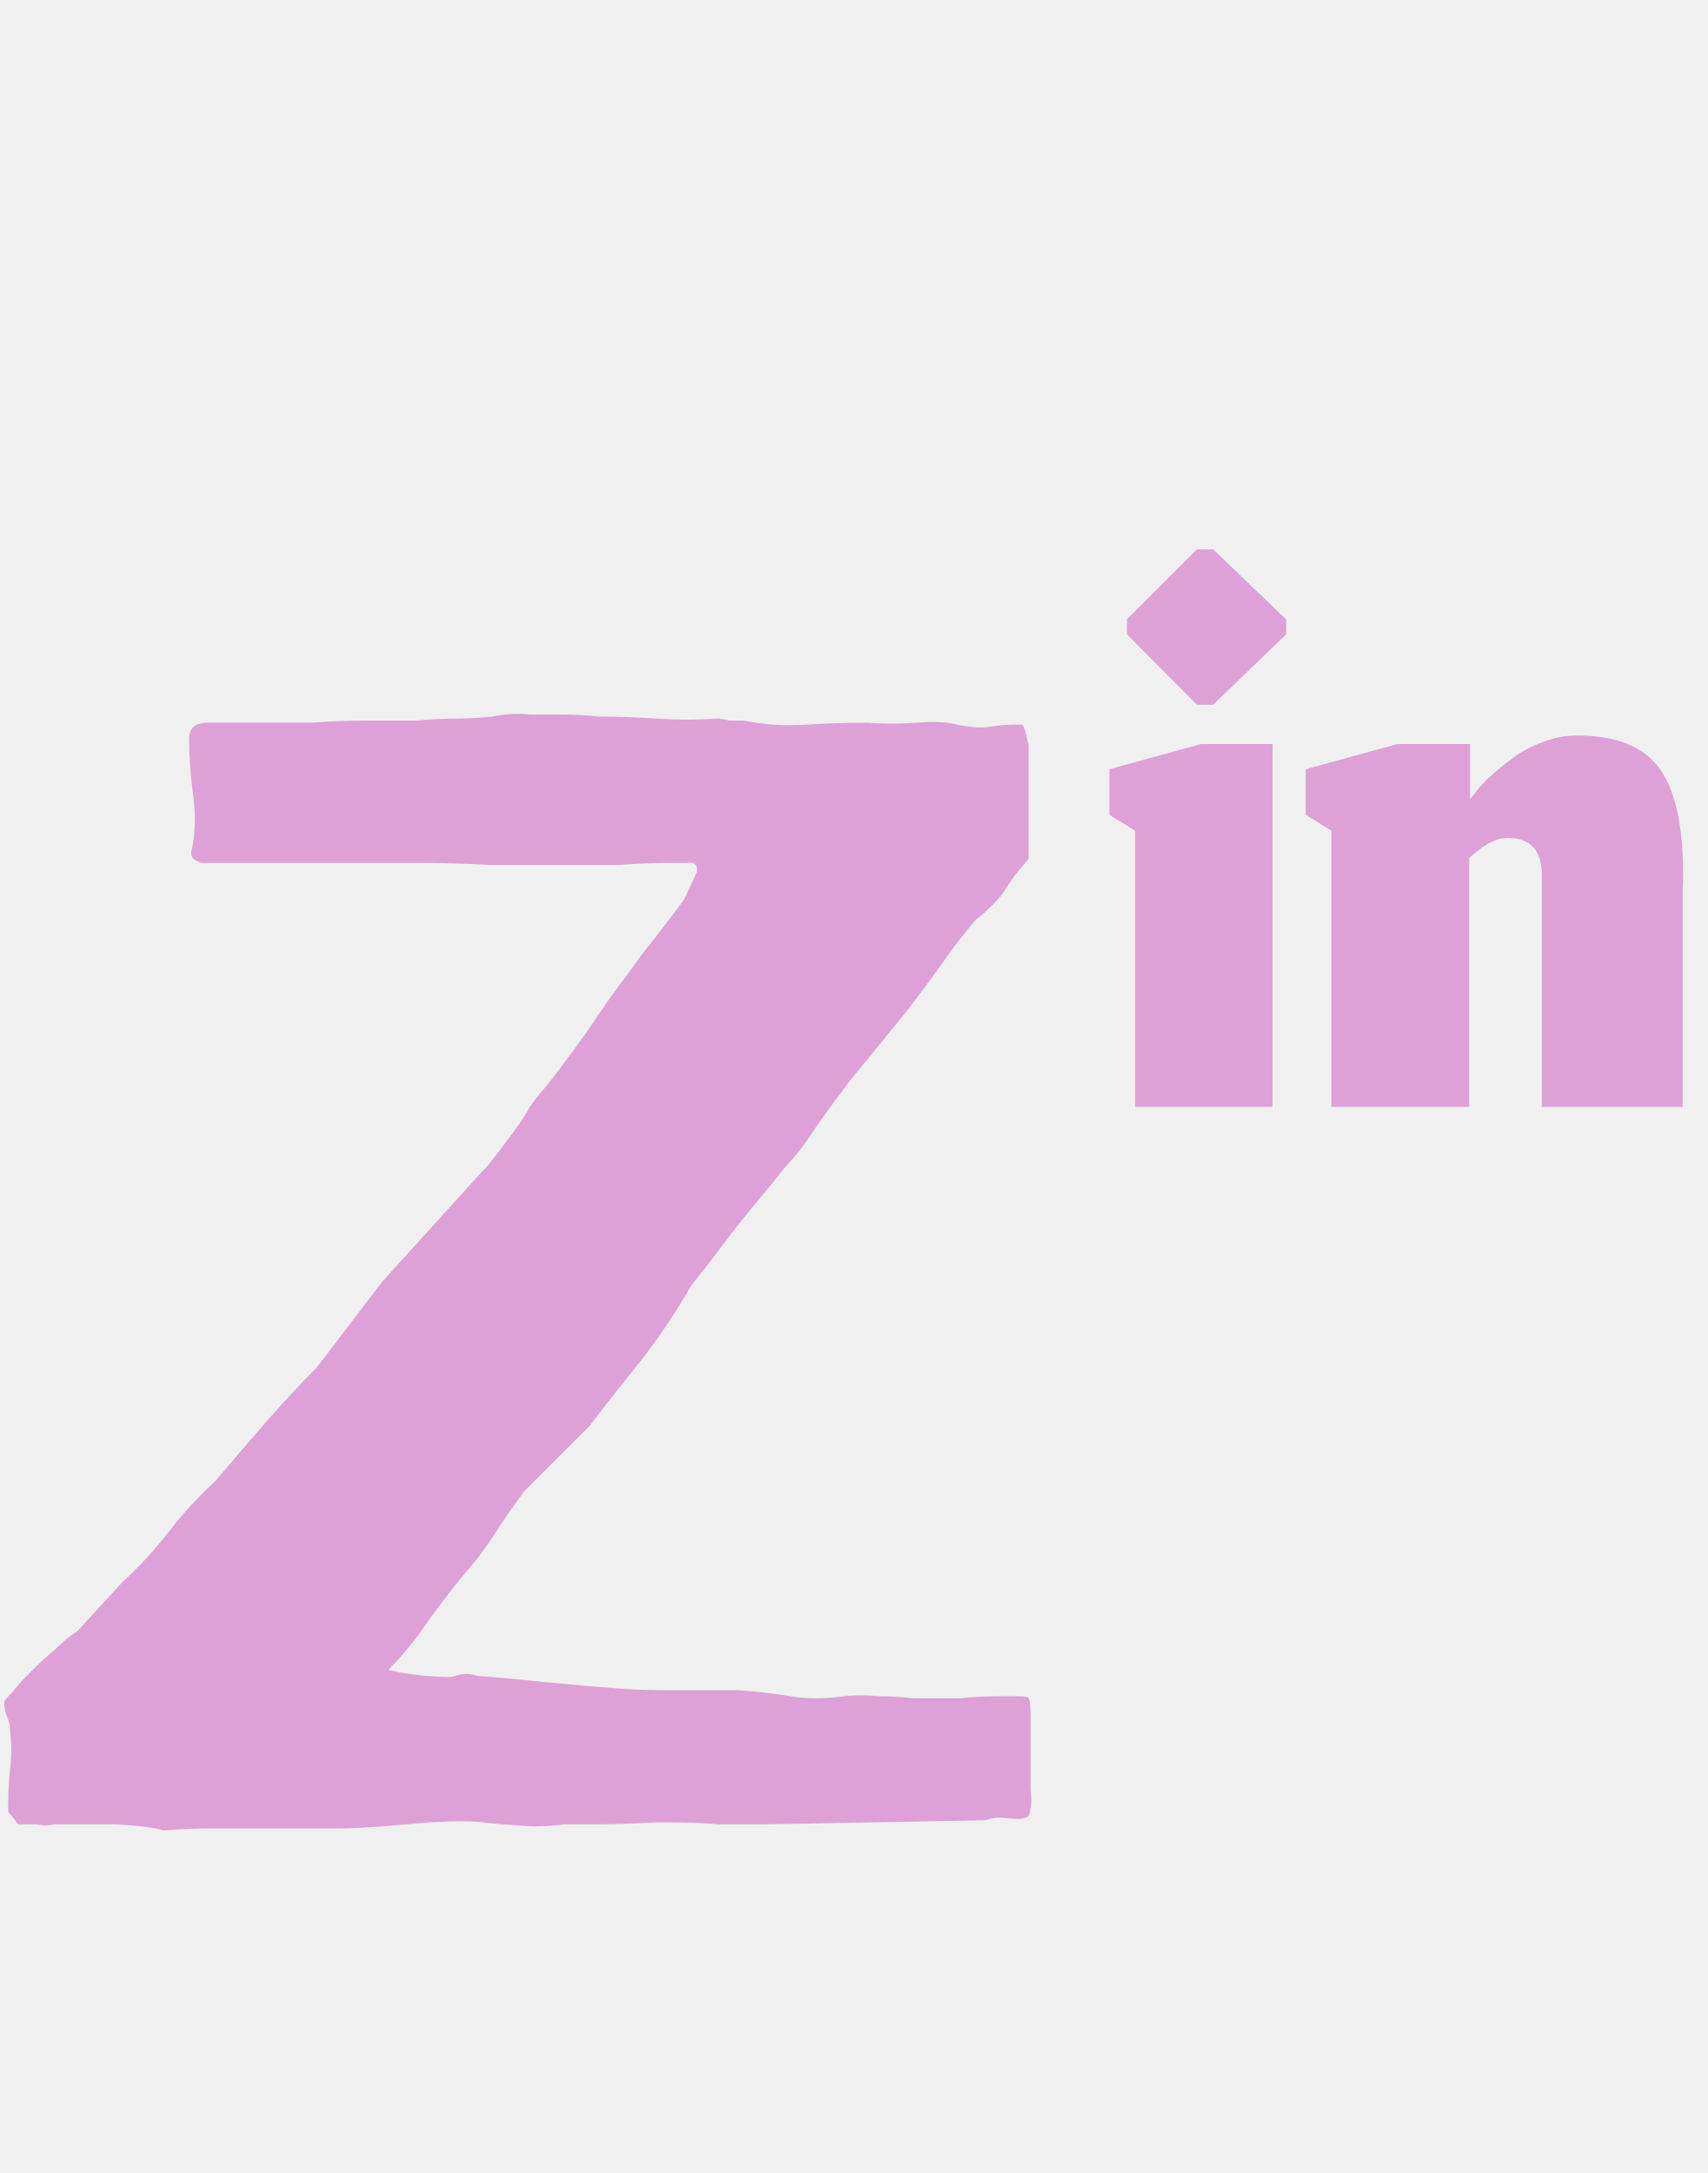
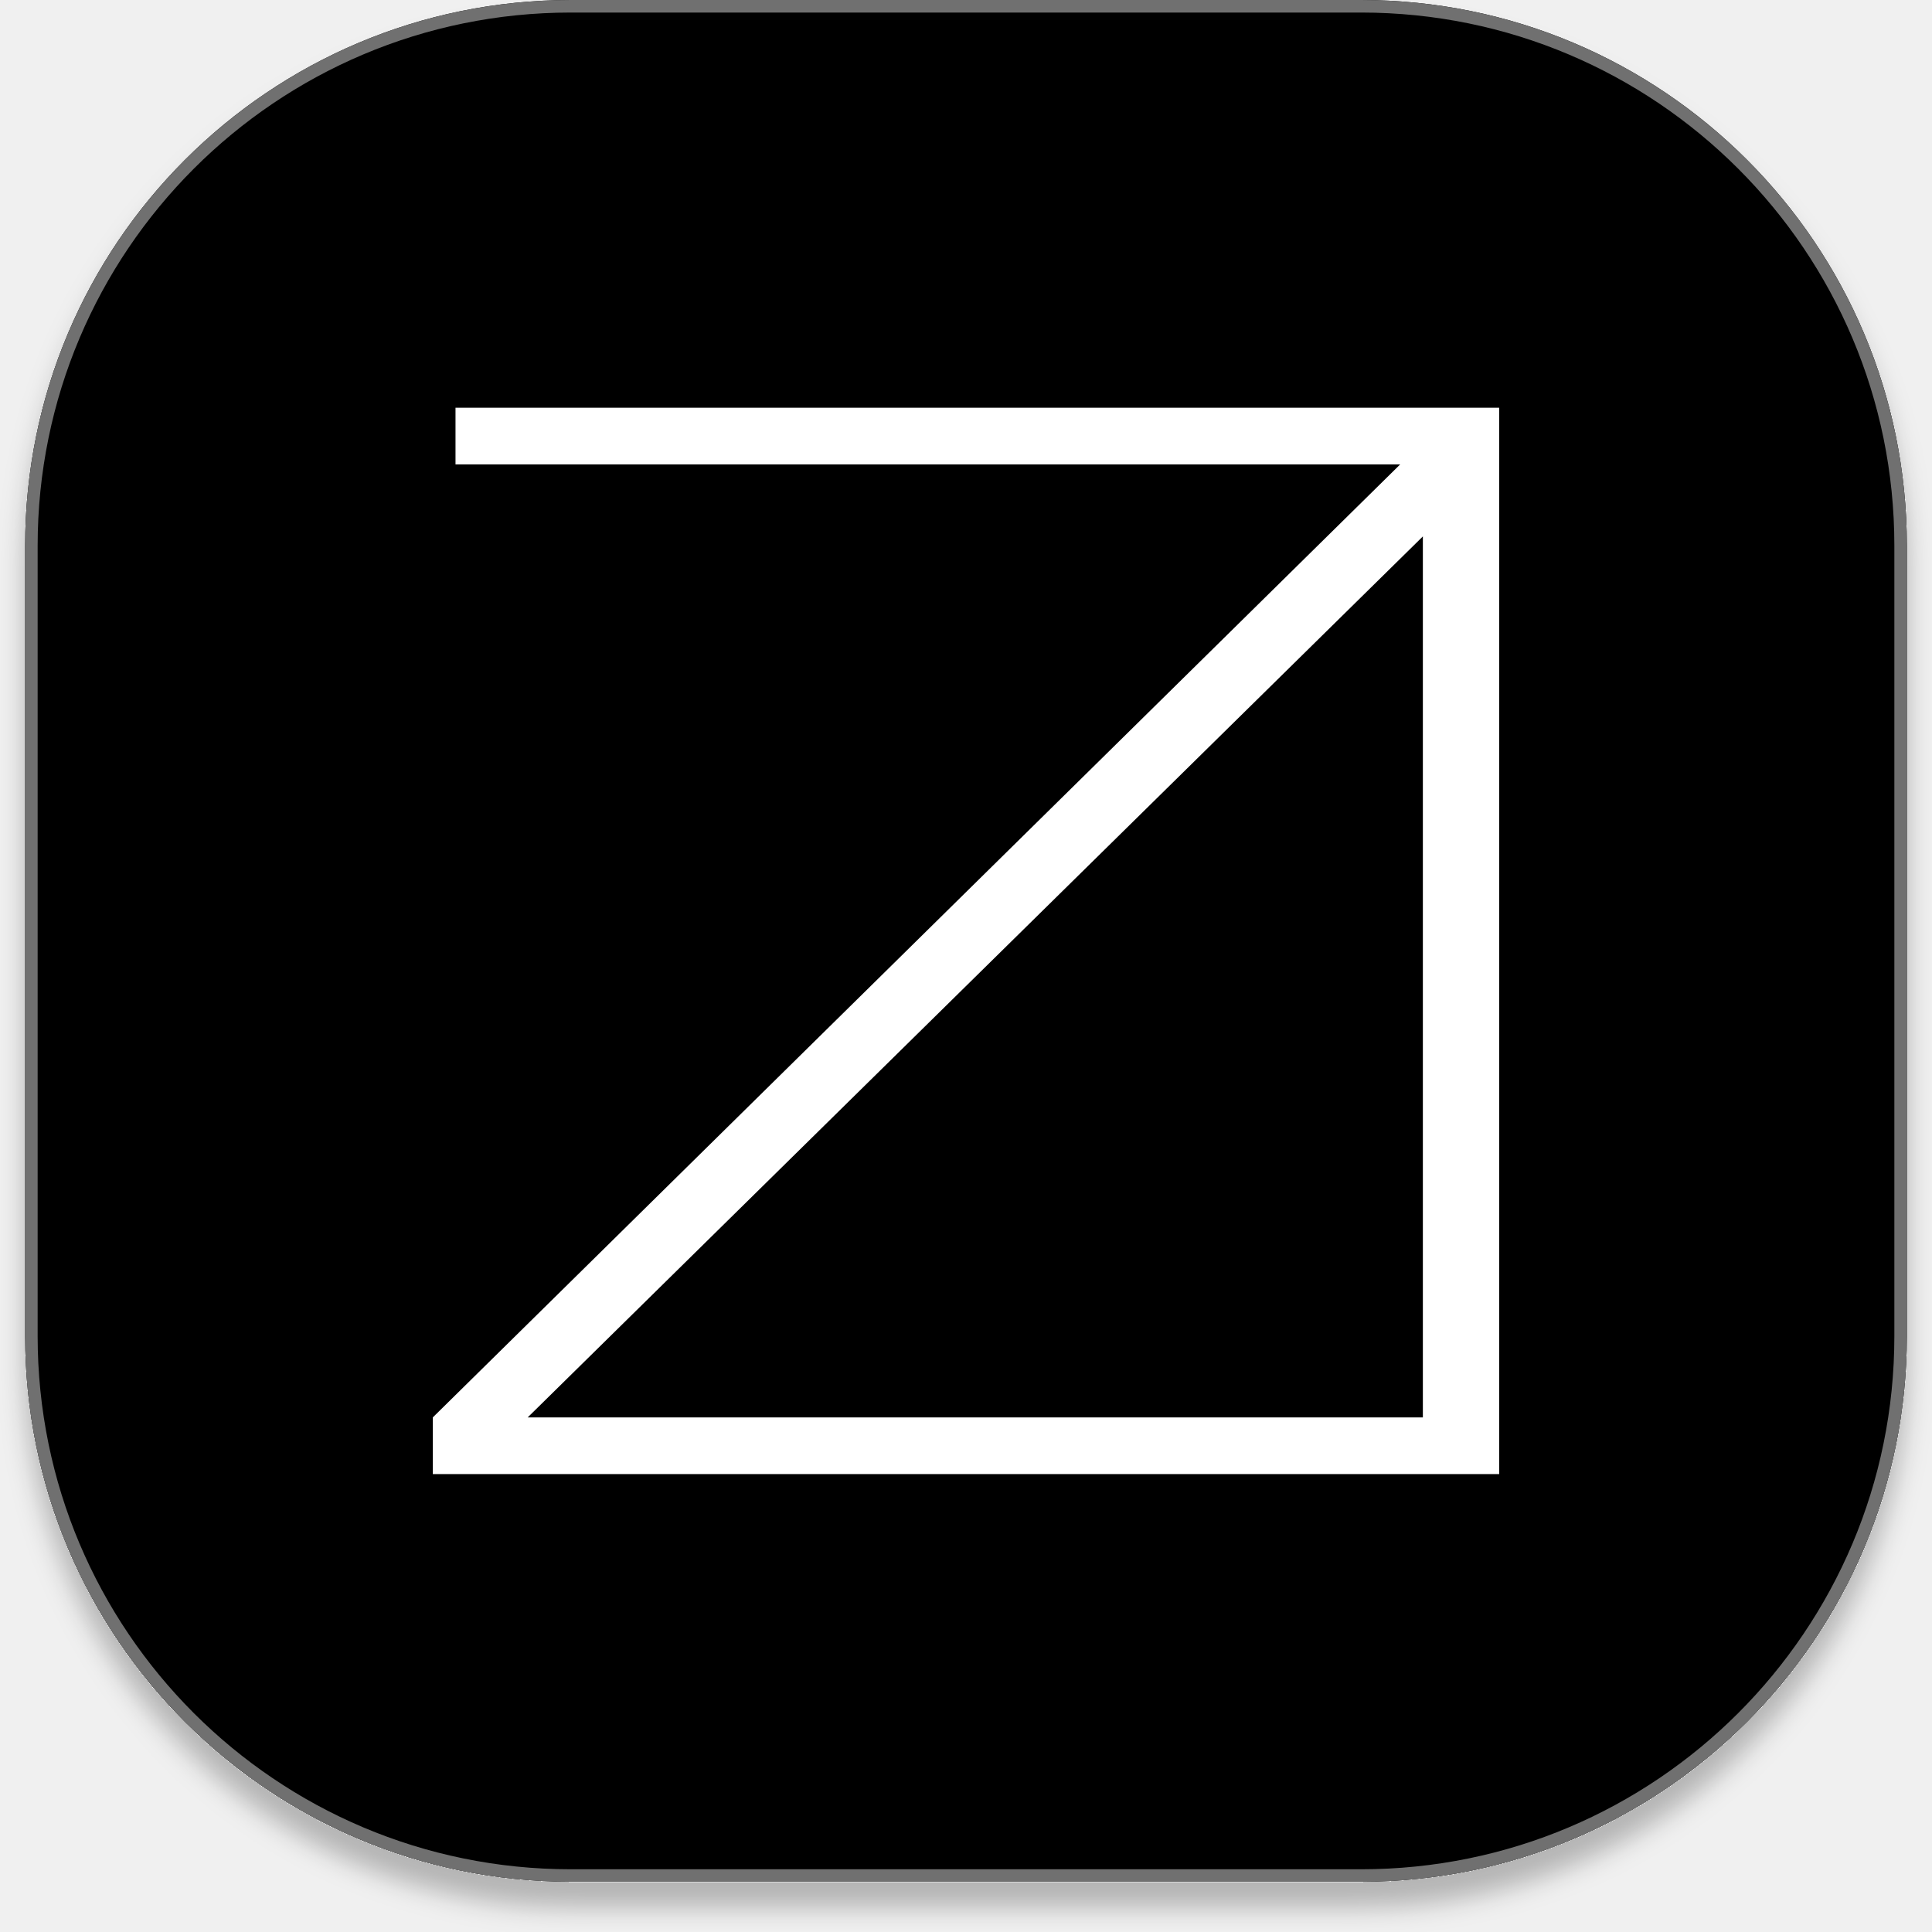
- <svg xmlns="http://www.w3.org/2000/svg" width="55" height="70" viewBox="0 0 84 76" fill="none">
-   <path d="M55.842 39V25.413L54.582 24.636V22.389L59.097 21.15H62.604V39H55.842ZM58.887 19.218L55.443 15.753V15.018L58.887 11.574H59.685L63.276 15.018V15.753L59.685 19.218H58.887ZM72.284 39H65.501V25.413L64.241 24.636V22.389L68.756 21.15H72.326V23.859L72.578 23.544C72.746 23.32 72.991 23.054 73.313 22.746C73.649 22.438 74.02 22.137 74.426 21.843C74.832 21.535 75.315 21.276 75.875 21.066C76.449 20.842 77.009 20.73 77.555 20.73C79.473 20.73 80.824 21.255 81.608 22.305C82.406 23.355 82.805 25.112 82.805 27.576C82.805 27.66 82.805 27.786 82.805 27.954C82.791 28.122 82.784 28.255 82.784 28.353V39H75.854V27.744C75.896 26.428 75.336 25.77 74.174 25.77C74.09 25.77 74.006 25.777 73.922 25.791C73.852 25.805 73.782 25.819 73.712 25.833C73.656 25.847 73.586 25.875 73.502 25.917C73.432 25.945 73.369 25.973 73.313 26.001C73.257 26.015 73.194 26.05 73.124 26.106C73.054 26.148 72.998 26.183 72.956 26.211C72.914 26.239 72.851 26.288 72.767 26.358C72.697 26.414 72.641 26.456 72.599 26.484C72.571 26.512 72.515 26.561 72.431 26.631C72.361 26.687 72.312 26.729 72.284 26.757V39Z" fill="#dda1d8" />
-   <path d="M50.605 68.1C50.672 68.167 50.705 68.5 50.705 69.1C50.705 69.633 50.705 70.233 50.705 70.9C50.705 71.433 50.705 72 50.705 72.6C50.772 73.133 50.738 73.567 50.605 73.9C50.405 74.033 50.072 74.067 49.605 74C49.205 73.933 48.838 73.967 48.505 74.1L37.705 74.3H35.305C34.705 74.233 33.738 74.2 32.405 74.2C31.072 74.267 30.105 74.3 29.505 74.3C28.972 74.3 28.405 74.3 27.805 74.3C27.272 74.367 26.738 74.4 26.205 74.4C25.072 74.333 24.238 74.267 23.705 74.2C23.172 74.133 22.338 74.133 21.205 74.2C20.405 74.267 19.605 74.333 18.805 74.4C18.072 74.467 17.305 74.5 16.505 74.5H12.205C11.672 74.5 11.072 74.5 10.405 74.5C9.738 74.5 8.938 74.533 8.005 74.6C7.672 74.467 6.905 74.367 5.705 74.3C4.572 74.3 3.572 74.3 2.705 74.3C2.372 74.367 2.072 74.367 1.805 74.3C1.538 74.3 1.238 74.3 0.905 74.3C0.638 73.967 0.472 73.767 0.405 73.7C0.405 73.633 0.405 73.467 0.405 73.2C0.405 72.667 0.438 72.1 0.505 71.5C0.572 70.9 0.572 70.333 0.505 69.8C0.505 69.467 0.438 69.167 0.305 68.9C0.238 68.633 0.205 68.433 0.205 68.3C0.205 68.233 0.338 68.067 0.605 67.8C0.872 67.467 1.172 67.133 1.505 66.8C1.905 66.4 2.305 66.033 2.705 65.7C3.105 65.3 3.472 65 3.805 64.8L6.005 62.4C6.872 61.6 7.638 60.767 8.305 59.9C8.972 59.033 9.738 58.2 10.605 57.4C11.338 56.533 12.138 55.6 13.005 54.6C13.938 53.533 14.805 52.6 15.605 51.8L18.805 47.6L23.705 42.2C24.038 41.867 24.438 41.367 24.905 40.7C25.438 40.033 25.805 39.5 26.005 39.1C26.072 38.967 26.272 38.7 26.605 38.3C27.005 37.833 27.372 37.367 27.705 36.9C28.105 36.367 28.472 35.867 28.805 35.4C29.138 34.933 29.338 34.633 29.405 34.5C29.472 34.433 29.705 34.1 30.105 33.5C30.572 32.9 31.038 32.267 31.505 31.6C32.038 30.933 32.505 30.333 32.905 29.8C33.372 29.2 33.638 28.833 33.705 28.7L34.305 27.4C34.305 27.067 34.138 26.933 33.805 27C33.538 27 33.305 27 33.105 27C32.172 27 31.305 27.033 30.505 27.1C29.705 27.1 28.838 27.1 27.905 27.1C26.572 27.1 25.305 27.1 24.105 27.1C22.905 27.033 21.738 27 20.605 27H10.005C9.872 27 9.772 26.967 9.705 26.9C9.505 26.833 9.405 26.7 9.405 26.5C9.605 25.633 9.638 24.7 9.505 23.7C9.372 22.7 9.305 21.767 9.305 20.9C9.305 20.367 9.605 20.1 10.205 20.1H13.505C13.972 20.1 14.605 20.1 15.405 20.1C16.205 20.033 17.038 20 17.905 20C18.772 20 19.605 20 20.405 20C21.205 19.933 21.872 19.9 22.405 19.9C23.005 19.9 23.605 19.867 24.205 19.8C24.872 19.667 25.505 19.633 26.105 19.7C26.638 19.7 27.172 19.7 27.705 19.7C28.305 19.7 28.872 19.733 29.405 19.8C30.338 19.8 31.305 19.833 32.305 19.9C33.305 19.967 34.305 19.967 35.305 19.9C35.438 19.9 35.638 19.933 35.905 20C36.238 20 36.472 20 36.605 20C37.605 20.2 38.605 20.267 39.605 20.2C40.672 20.133 41.705 20.1 42.705 20.1C43.438 20.167 44.238 20.167 45.105 20.1C45.972 20.033 46.638 20.067 47.105 20.2C47.772 20.333 48.305 20.367 48.705 20.3C49.105 20.233 49.472 20.2 49.805 20.2H50.305C50.372 20.267 50.472 20.6 50.605 21.2V26.8C50.072 27.4 49.672 27.933 49.405 28.4C49.138 28.8 48.672 29.267 48.005 29.8C47.872 29.933 47.472 30.433 46.805 31.3C46.205 32.167 45.472 33.167 44.605 34.3C43.738 35.367 42.838 36.467 41.905 37.6C41.038 38.733 40.338 39.7 39.805 40.5C39.605 40.833 39.205 41.333 38.605 42C38.072 42.667 37.472 43.4 36.805 44.2C36.205 44.933 35.638 45.667 35.105 46.4C34.572 47.067 34.205 47.533 34.005 47.8C33.272 49.067 32.472 50.267 31.605 51.4C30.738 52.467 29.872 53.567 29.005 54.7C28.472 55.233 27.938 55.767 27.405 56.3C26.872 56.833 26.338 57.367 25.805 57.9C25.405 58.433 25.005 59 24.605 59.6C24.272 60.133 23.905 60.667 23.505 61.2C22.705 62.133 21.938 63.1 21.205 64.1C20.538 65.1 19.838 65.967 19.105 66.7C19.638 66.833 20.272 66.933 21.005 67C21.805 67.067 22.272 67.067 22.405 67C22.738 66.867 23.105 66.867 23.505 67C24.438 67.067 25.538 67.167 26.805 67.3C28.138 67.433 29.272 67.533 30.205 67.6C30.938 67.667 31.805 67.7 32.805 67.7C33.805 67.7 34.672 67.7 35.405 67.7H36.305C37.238 67.767 38.105 67.867 38.905 68C39.705 68.133 40.572 68.133 41.505 68C42.038 67.933 42.605 67.933 43.205 68C43.805 68 44.372 68.033 44.905 68.1H45.505C46.305 68.1 46.905 68.1 47.305 68.1C47.772 68.033 48.405 68 49.205 68C49.472 68 49.772 68 50.105 68C50.438 68 50.605 68.033 50.605 68.1Z" fill="#dda1d8" />
+ <svg xmlns="http://www.w3.org/2000/svg" width="308" height="308" viewBox="0 0 308 308" fill="none">
+   <g filter="url(#filter0_d_43_36)">
+     <rect x="4" width="300" height="300" rx="87" fill="black" />
+     <rect x="5" y="1" width="298" height="298" rx="86" stroke="#707070" stroke-width="2" />
+   </g>
+   <path d="M72.117 74.037V74.537H72.617H221.997L68.649 225.606L68.5 225.753V225.963V235V235.5H69H239H239.5V235V65V64.5H239H72.617H72.117V65V74.037ZM85.347 225.463L226.334 86.711V225.463H85.347Z" fill="white" stroke="black" />
+   <defs>
+     <filter id="filter0_d_43_36" x="0" y="0" width="308" height="308" filterUnits="userSpaceOnUse" color-interpolation-filters="sRGB">
+       <feFlood flood-opacity="0" result="BackgroundImageFix" />
+       <feColorMatrix in="SourceAlpha" type="matrix" values="0 0 0 0 0 0 0 0 0 0 0 0 0 0 0 0 0 0 127 0" result="hardAlpha" />
+       <feOffset dy="4" />
+       <feGaussianBlur stdDeviation="2" />
+       <feComposite in2="hardAlpha" operator="out" />
+       <feColorMatrix type="matrix" values="0 0 0 0 0 0 0 0 0 0 0 0 0 0 0 0 0 0 0.25 0" />
+       <feBlend mode="normal" in2="BackgroundImageFix" result="effect1_dropShadow_43_36" />
+       <feBlend mode="normal" in="SourceGraphic" in2="effect1_dropShadow_43_36" result="shape" />
+     </filter>
+   </defs>
</svg>
